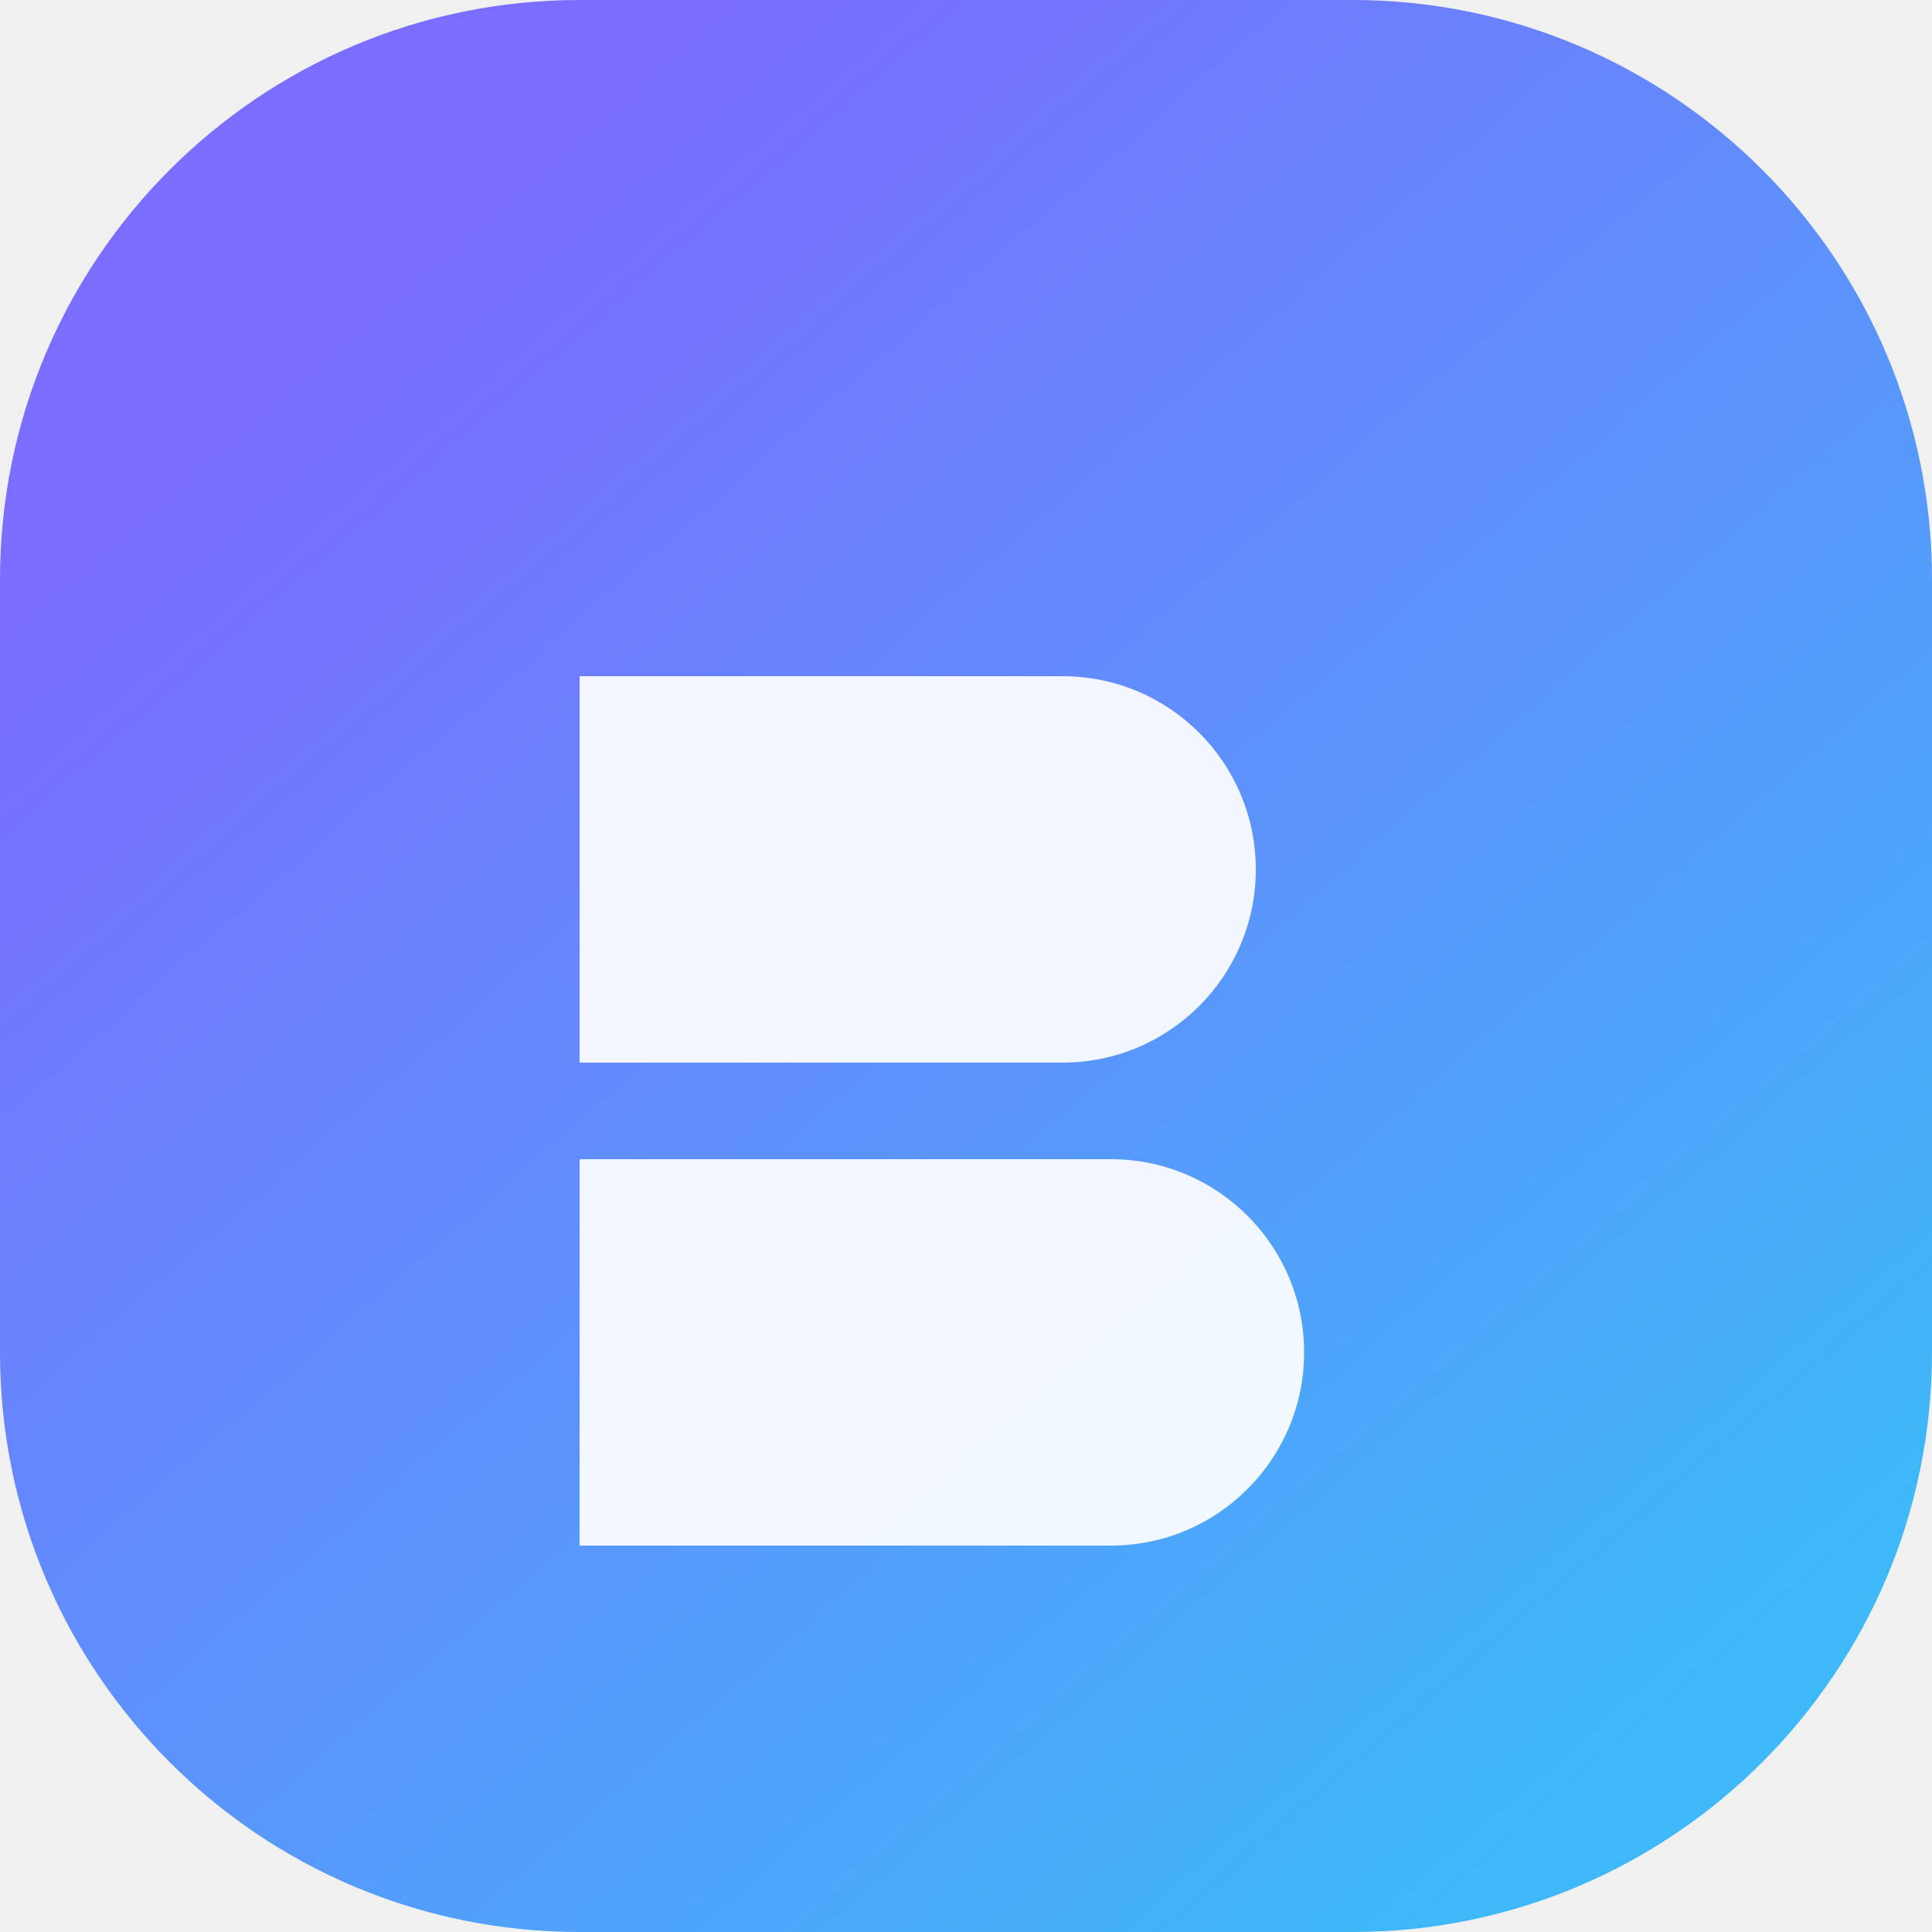
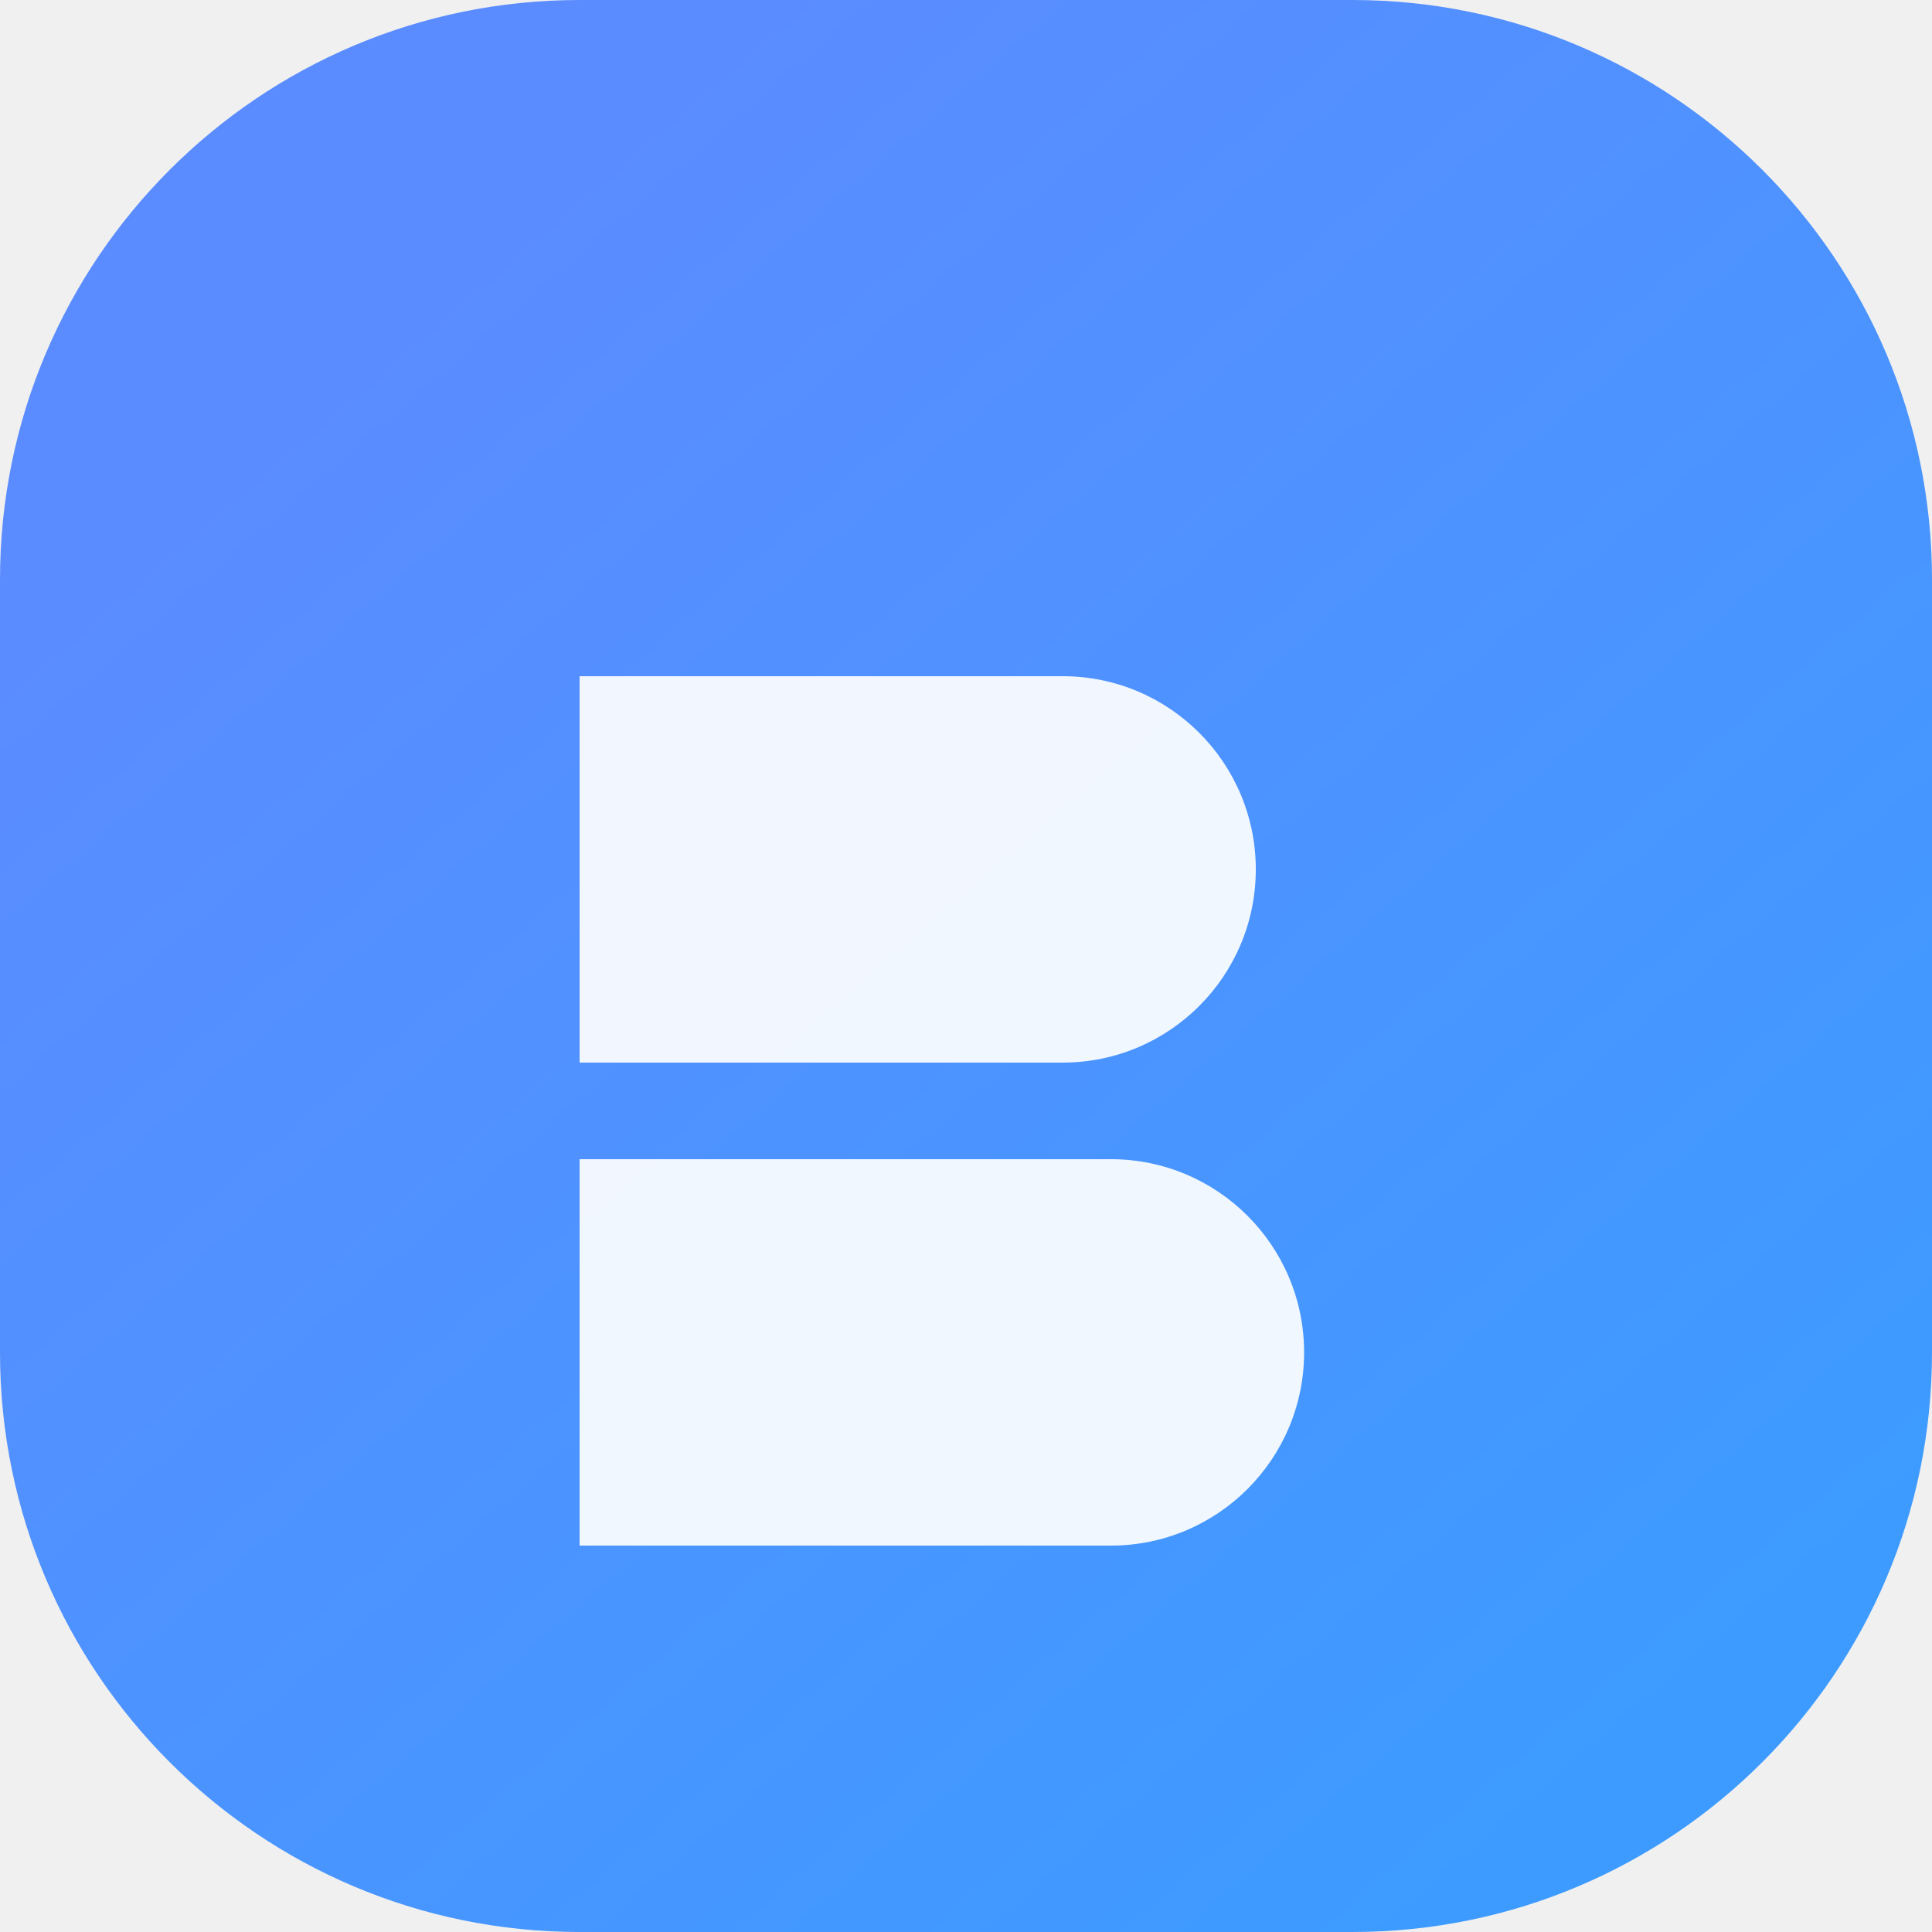
<svg xmlns="http://www.w3.org/2000/svg" width="1024" height="1024" viewBox="0 0 40 40" fill="none">
  <rect width="40" height="40" rx="12" fill="url(#brandGrad)" />
  <path d="M12 14h10a4 4 0 0 1 0 8H12V14zm0 10h11a4 4 0 0 1 0 8H12v-8z" fill="white" fill-opacity="0.92" />
  <defs>
    <linearGradient id="brandGrad" x1="8" y1="6" x2="34" y2="36" gradientUnits="userSpaceOnUse">
-       <stop stop-color="#7a6dff" />
-       <stop offset="1" stop-color="#3eb8f8" />
+       <stop stop-color="#5b8cff" />
+       <stop offset="1" stop-color="#3d9bff" />
    </linearGradient>
  </defs>
</svg>
